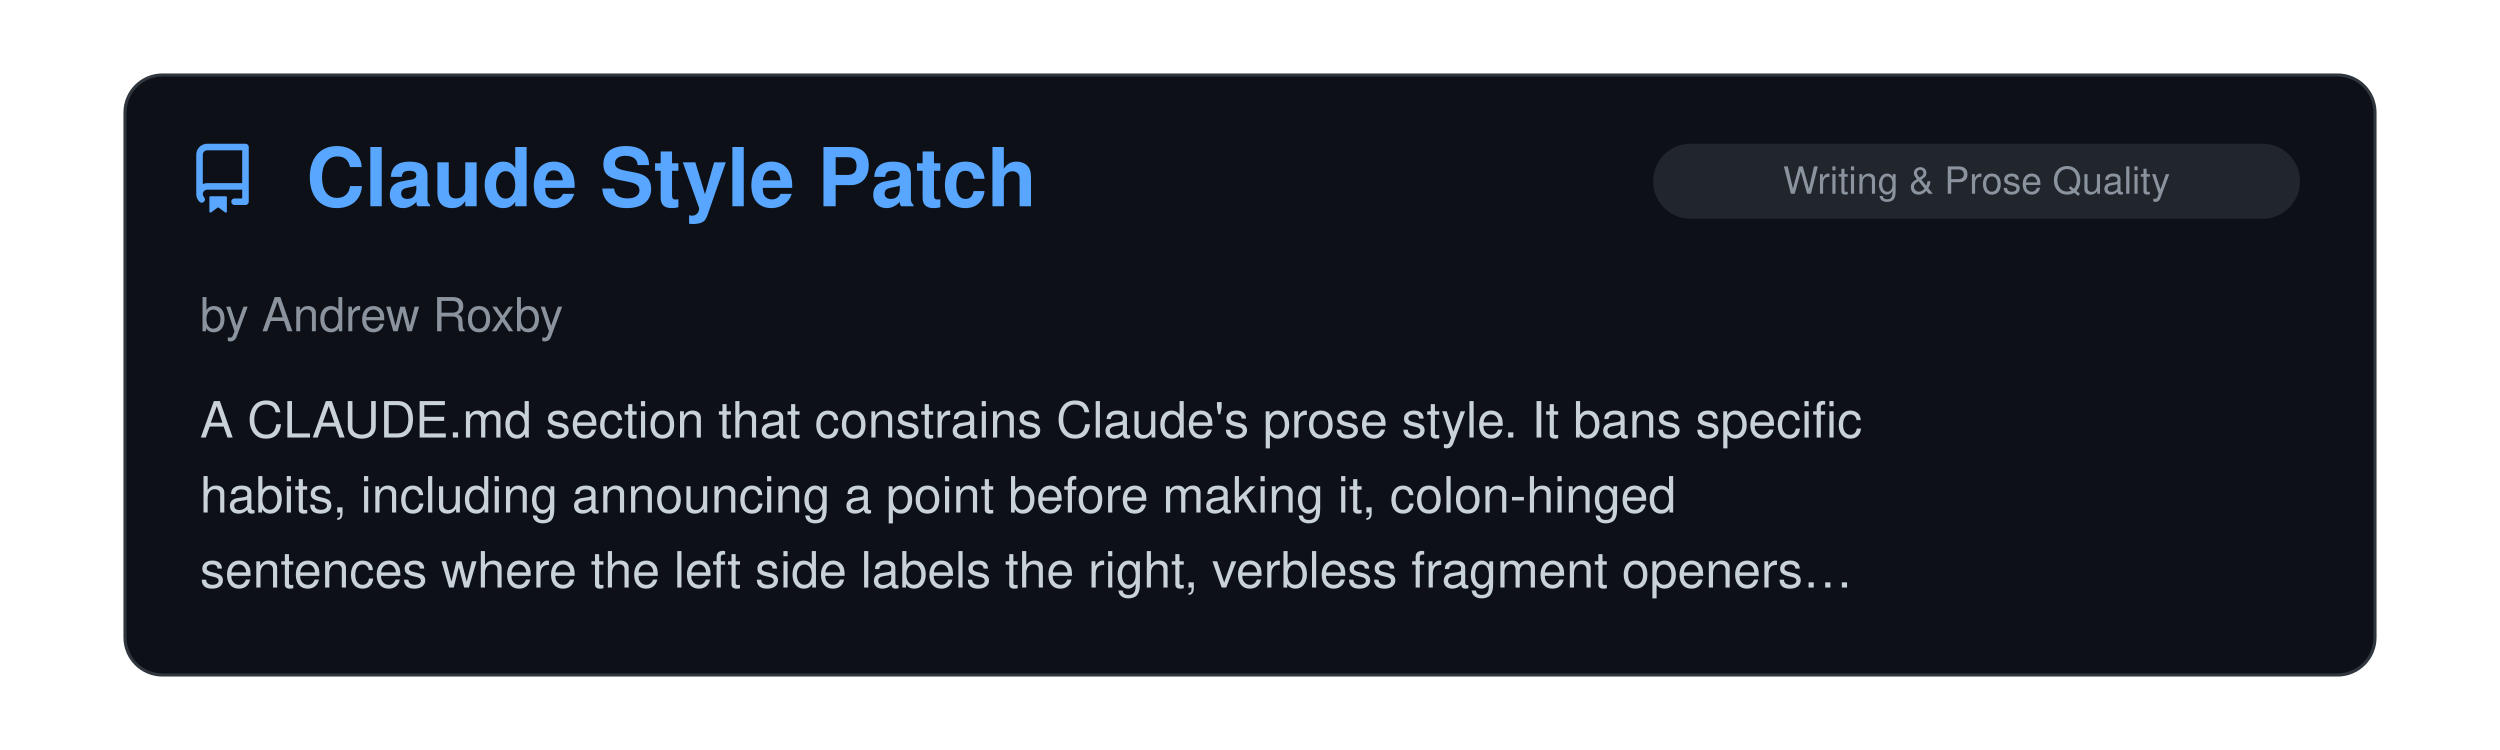
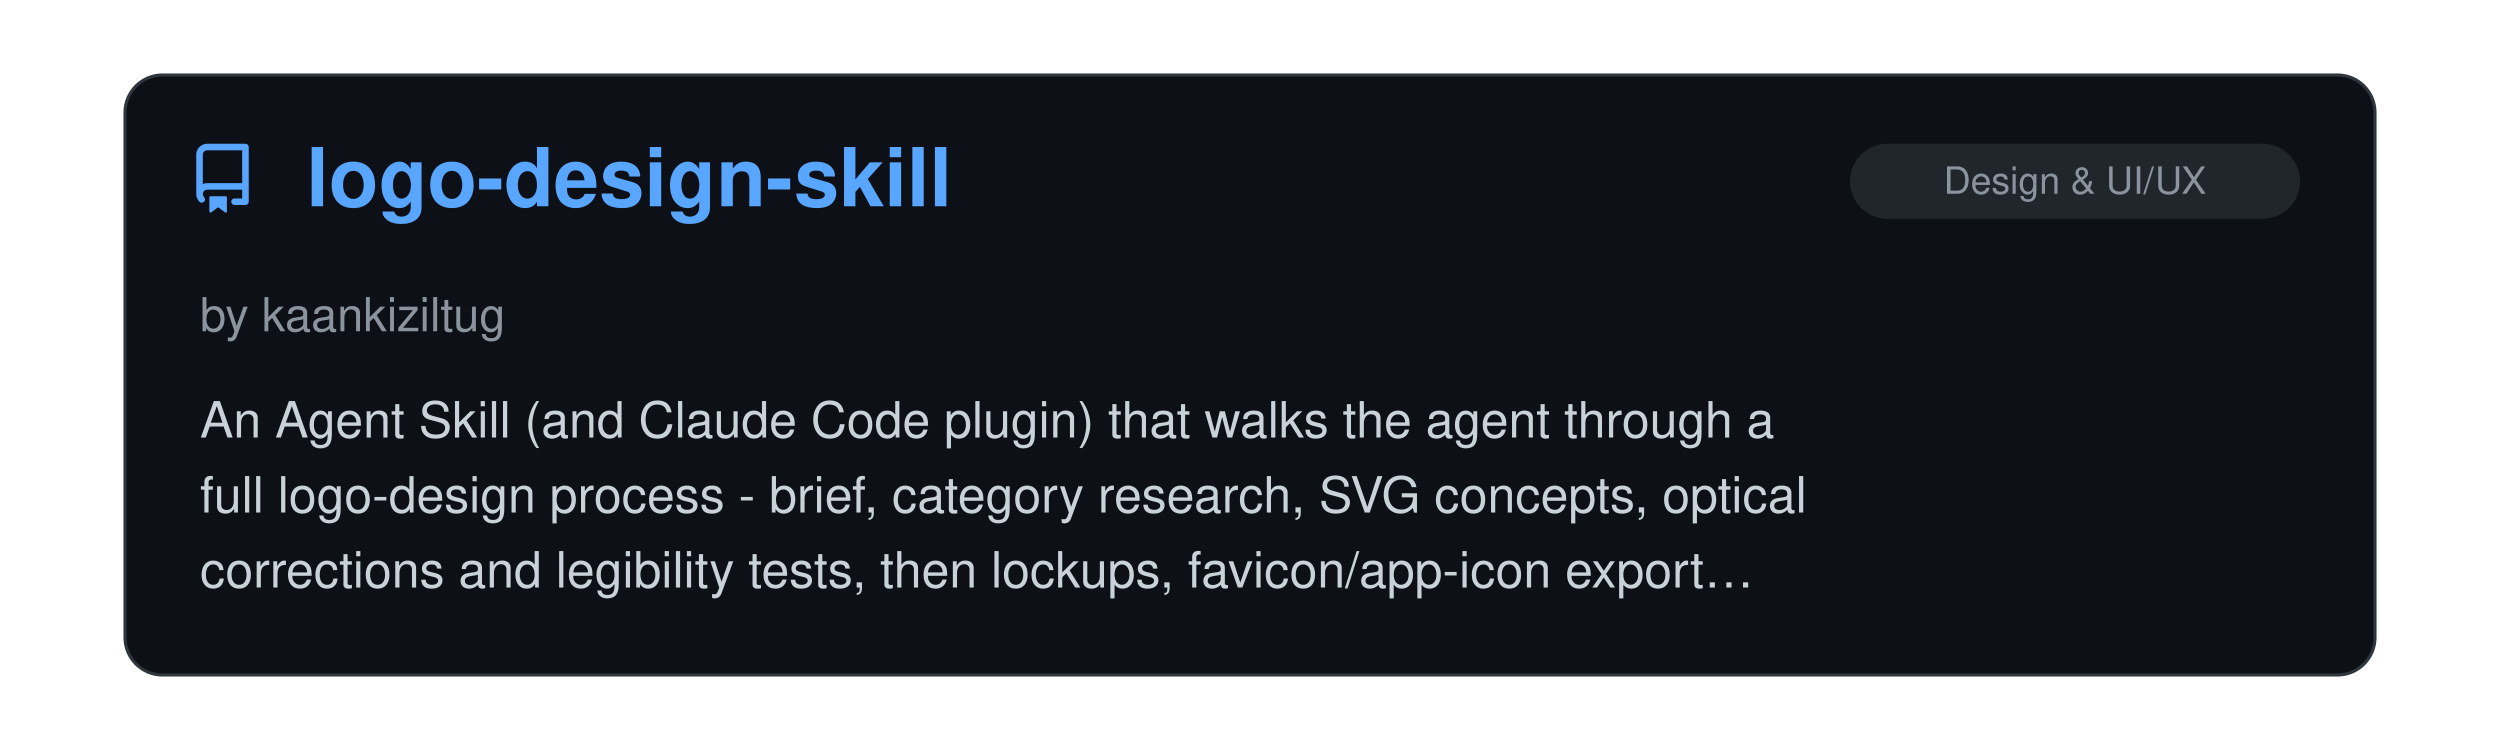
<svg xmlns="http://www.w3.org/2000/svg" viewBox="0 0 800 240" width="100%">
  <clipPath id="raClip">
    <rect x="0" y="0" width="800" height="240" />
  </clipPath>
  <g clip-path="url(#raClip)">
    <g id="raSlider">
      <animateTransform attributeName="transform" type="translate" calcMode="spline" values="0,0; 0,0; -800,0; -800,0; -1600,0; -1600,0; -2400,0; -2400,0; -3200,0; -3200,0; -4000,0; -4000,0; -4800,0" keyTimes="0; 0.15; 0.167; 0.317; 0.333; 0.483; 0.5; 0.65; 0.667; 0.817; 0.833; 0.983; 1" keySplines="0 0 1 1; 0.45 0 0.55 1; 0 0 1 1; 0.45 0 0.55 1; 0 0 1 1; 0.45 0 0.55 1; 0 0 1 1; 0.45 0 0.55 1; 0 0 1 1; 0.45 0 0.55 1; 0 0 1 1; 0.45 0 0.55 1" dur="39s" repeatCount="indefinite" />
      <g transform="translate(0, 0)">
        <rect x="40" y="24" width="720" height="192" rx="12" fill="#0d1117" stroke="#30363d" stroke-width="1" />
        <g transform="translate(60, 46) scale(1.4)" fill="#58a6ff">
          <path d="M2 2.5A2.5 2.5 0 0 1 4.5 0h8.75a.75.75 0 0 1 .75.75v12.5a.75.75 0 0 1-.75.75h-2.5a.75.75 0 0 1 0-1.5h1.75v-2h-8a1 1 0 0 0-.714 1.7.75.75 0 1 1-1.072 1.05A2.495 2.495 0 0 1 2 11.5Zm10.5-1h-8a1 1 0 0 0-1 1v6.708A2.486 2.486 0 0 1 4.5 9h8ZM5 12.25a.25.25 0 0 1 .25-.25h3.5a.25.25 0 0 1 .25.25v3.25a.25.25 0 0 1-.4.2l-1.45-1.087a.249.249 0 0 0-.3 0L5.4 15.7a.25.25 0 0 1-.4-.2Z" />
        </g>
+         <text x="98" y="66" font-family="-apple-system, BlinkMacSystemFont, 'Segoe UI', Helvetica, Arial, sans-serif" font-size="26" font-weight="700" fill="#58a6ff">logo-design-skill</text>
+         <rect x="592" y="46" width="144" height="24" rx="12" fill="#21262d" />
+         <text x="664.0" y="62" text-anchor="middle" font-family="-apple-system, BlinkMacSystemFont, 'Segoe UI', Helvetica, Arial, sans-serif" font-size="12" fill="#8b949e">Design &amp; UI/UX</text>
+         <text x="64" y="106" font-family="-apple-system, BlinkMacSystemFont, 'Segoe UI', Helvetica, Arial, sans-serif" font-size="15" fill="#8b949e">by kaankiziltug</text>
+         <text x="64" y="140" font-family="-apple-system, BlinkMacSystemFont, 'Segoe UI', Helvetica, Arial, sans-serif" font-size="16" fill="#c9d1d9">An Agent Skill (and Claude Code plugin) that walks the agent through a</text>
+         <text x="64" y="164" font-family="-apple-system, BlinkMacSystemFont, 'Segoe UI', Helvetica, Arial, sans-serif" font-size="16" fill="#c9d1d9">full logo-design process - brief, category research, SVG concepts, optical</text>
+         <text x="64" y="188" font-family="-apple-system, BlinkMacSystemFont, 'Segoe UI', Helvetica, Arial, sans-serif" font-size="16" fill="#c9d1d9">corrections and legibility tests, then lockups, favicon/app-icon export…</text>
+       </g>
+       <g transform="translate(800, 0)">
+         <rect x="40" y="24" width="720" height="192" rx="12" fill="#0d1117" stroke="#30363d" stroke-width="1" />
+         <g transform="translate(60, 46) scale(1.4)" fill="#58a6ff">
+           <path d="M2 2.5A2.5 2.5 0 0 1 4.5 0h8.75a.75.75 0 0 1 .75.75v12.5a.75.75 0 0 1-.75.75h-2.5a.75.75 0 0 1 0-1.5h1.75v-2h-8a1 1 0 0 0-.714 1.7.75.75 0 1 1-1.072 1.05A2.495 2.495 0 0 1 2 11.5Zm10.5-1h-8a1 1 0 0 0-1 1v6.708A2.486 2.486 0 0 1 4.5 9h8ZM5 12.25a.25.25 0 0 1 .25-.25h3.5a.25.25 0 0 1 .25.25v3.25a.25.25 0 0 1-.4.2l-1.45-1.087a.249.249 0 0 0-.3 0L5.4 15.7a.25.25 0 0 1-.4-.2Z" />
+         </g>
        <text x="98" y="66" font-family="-apple-system, BlinkMacSystemFont, 'Segoe UI', Helvetica, Arial, sans-serif" font-size="26" font-weight="700" fill="#58a6ff">Claude Style Patch</text>
        <rect x="529" y="46" width="207" height="24" rx="12" fill="#21262d" />
        <text x="632.5" y="62" text-anchor="middle" font-family="-apple-system, BlinkMacSystemFont, 'Segoe UI', Helvetica, Arial, sans-serif" font-size="12" fill="#8b949e">Writing &amp; Prose Quality</text>
        <text x="64" y="106" font-family="-apple-system, BlinkMacSystemFont, 'Segoe UI', Helvetica, Arial, sans-serif" font-size="15" fill="#8b949e">by Andrew Roxby</text>
        <text x="64" y="140" font-family="-apple-system, BlinkMacSystemFont, 'Segoe UI', Helvetica, Arial, sans-serif" font-size="16" fill="#c9d1d9">A CLAUDE.md section that constrains Claude's prose style. It bans specific</text>
        <text x="64" y="164" font-family="-apple-system, BlinkMacSystemFont, 'Segoe UI', Helvetica, Arial, sans-serif" font-size="16" fill="#c9d1d9">habits, including announcing a point before making it, colon-hinged</text>
        <text x="64" y="188" font-family="-apple-system, BlinkMacSystemFont, 'Segoe UI', Helvetica, Arial, sans-serif" font-size="16" fill="#c9d1d9">sentences where the left side labels the right, verbless fragment openers…</text>
      </g>
-       <g transform="translate(800, 0)">
+       <g transform="translate(1600, 0)">
        <rect x="40" y="24" width="720" height="192" rx="12" fill="#0d1117" stroke="#30363d" stroke-width="1" />
        <g transform="translate(60, 46) scale(1.4)" fill="#58a6ff">
          <path d="M2 2.5A2.5 2.5 0 0 1 4.5 0h8.75a.75.75 0 0 1 .75.75v12.5a.75.75 0 0 1-.75.75h-2.5a.75.75 0 0 1 0-1.5h1.75v-2h-8a1 1 0 0 0-.714 1.7.75.75 0 1 1-1.072 1.05A2.495 2.495 0 0 1 2 11.5Zm10.5-1h-8a1 1 0 0 0-1 1v6.708A2.486 2.486 0 0 1 4.5 9h8ZM5 12.25a.25.25 0 0 1 .25-.25h3.5a.25.25 0 0 1 .25.25v3.25a.25.25 0 0 1-.4.2l-1.45-1.087a.249.249 0 0 0-.3 0L5.4 15.7a.25.25 0 0 1-.4-.2Z" />
        </g>
        <text x="98" y="66" font-family="-apple-system, BlinkMacSystemFont, 'Segoe UI', Helvetica, Arial, sans-serif" font-size="26" font-weight="700" fill="#58a6ff">Parry-guard</text>
        <rect x="662" y="46" width="74" height="24" rx="12" fill="#21262d" />
        <text x="699.0" y="62" text-anchor="middle" font-family="-apple-system, BlinkMacSystemFont, 'Segoe UI', Helvetica, Arial, sans-serif" font-size="12" fill="#8b949e">Security</text>
        <text x="64" y="106" font-family="-apple-system, BlinkMacSystemFont, 'Segoe UI', Helvetica, Arial, sans-serif" font-size="15" fill="#8b949e">by vaporif</text>
        <text x="64" y="140" font-family="-apple-system, BlinkMacSystemFont, 'Segoe UI', Helvetica, Arial, sans-serif" font-size="16" fill="#c9d1d9">Prompt injection scanner for AI coding tool hooks, written in Rust.</text>
        <text x="64" y="164" font-family="-apple-system, BlinkMacSystemFont, 'Segoe UI', Helvetica, Arial, sans-serif" font-size="16" fill="#c9d1d9">Catches injection attacks, leaked secrets, and data exfiltration in tool</text>
        <text x="64" y="188" font-family="-apple-system, BlinkMacSystemFont, 'Segoe UI', Helvetica, Arial, sans-serif" font-size="16" fill="#c9d1d9">inputs and outputs by running DeBERTa v3 and optionally Meta Llama Prompt…</text>
      </g>
-       <g transform="translate(1600, 0)">
+       <g transform="translate(2400, 0)">
        <rect x="40" y="24" width="720" height="192" rx="12" fill="#0d1117" stroke="#30363d" stroke-width="1" />
        <g transform="translate(60, 46) scale(1.4)" fill="#58a6ff">
          <path d="M2 2.5A2.5 2.5 0 0 1 4.5 0h8.75a.75.75 0 0 1 .75.75v12.5a.75.75 0 0 1-.75.75h-2.5a.75.75 0 0 1 0-1.5h1.75v-2h-8a1 1 0 0 0-.714 1.7.75.75 0 1 1-1.072 1.05A2.495 2.495 0 0 1 2 11.5Zm10.5-1h-8a1 1 0 0 0-1 1v6.708A2.486 2.486 0 0 1 4.5 9h8ZM5 12.25a.25.25 0 0 1 .25-.25h3.5a.25.25 0 0 1 .25.25v3.25a.25.25 0 0 1-.4.2l-1.45-1.087a.249.249 0 0 0-.3 0L5.4 15.7a.25.25 0 0 1-.4-.2Z" />
        </g>
        <text x="98" y="66" font-family="-apple-system, BlinkMacSystemFont, 'Segoe UI', Helvetica, Arial, sans-serif" font-size="26" font-weight="700" fill="#58a6ff">Claudio</text>
        <rect x="516" y="46" width="220" height="24" rx="12" fill="#21262d" />
        <text x="626.0" y="62" text-anchor="middle" font-family="-apple-system, BlinkMacSystemFont, 'Segoe UI', Helvetica, Arial, sans-serif" font-size="12" fill="#8b949e">Remote Control, Notifications…</text>
        <text x="64" y="106" font-family="-apple-system, BlinkMacSystemFont, 'Segoe UI', Helvetica, Arial, sans-serif" font-size="15" fill="#8b949e">by Christopher Toth</text>
        <text x="64" y="140" font-family="-apple-system, BlinkMacSystemFont, 'Segoe UI', Helvetica, Arial, sans-serif" font-size="16" fill="#c9d1d9">A no-frills little library that adds delightful OS-native sounds to Claude</text>
        <text x="64" y="164" font-family="-apple-system, BlinkMacSystemFont, 'Segoe UI', Helvetica, Arial, sans-serif" font-size="16" fill="#c9d1d9">Code via simple hooks. It really sparks joy.</text>
      </g>
-       <g transform="translate(2400, 0)">
+       <g transform="translate(3200, 0)">
        <rect x="40" y="24" width="720" height="192" rx="12" fill="#0d1117" stroke="#30363d" stroke-width="1" />
        <g transform="translate(60, 46) scale(1.4)" fill="#58a6ff">
          <path d="M2 2.5A2.5 2.5 0 0 1 4.5 0h8.75a.75.75 0 0 1 .75.75v12.5a.75.75 0 0 1-.75.75h-2.5a.75.75 0 0 1 0-1.5h1.75v-2h-8a1 1 0 0 0-.714 1.7.75.75 0 1 1-1.072 1.05A2.495 2.495 0 0 1 2 11.5Zm10.5-1h-8a1 1 0 0 0-1 1v6.708A2.486 2.486 0 0 1 4.5 9h8ZM5 12.25a.25.25 0 0 1 .25-.25h3.5a.25.25 0 0 1 .25.25v3.25a.25.25 0 0 1-.4.2l-1.45-1.087a.249.249 0 0 0-.3 0L5.4 15.7a.25.25 0 0 1-.4-.2Z" />
        </g>
        <text x="98" y="66" font-family="-apple-system, BlinkMacSystemFont, 'Segoe UI', Helvetica, Arial, sans-serif" font-size="26" font-weight="700" fill="#58a6ff">CCometixLine</text>
        <rect x="634" y="46" width="102" height="24" rx="12" fill="#21262d" />
        <text x="685.0" y="62" text-anchor="middle" font-family="-apple-system, BlinkMacSystemFont, 'Segoe UI', Helvetica, Arial, sans-serif" font-size="12" fill="#8b949e">Status Lines</text>
        <text x="64" y="106" font-family="-apple-system, BlinkMacSystemFont, 'Segoe UI', Helvetica, Arial, sans-serif" font-size="15" fill="#8b949e">by Haleclipse</text>
        <text x="64" y="140" font-family="-apple-system, BlinkMacSystemFont, 'Segoe UI', Helvetica, Arial, sans-serif" font-size="16" fill="#c9d1d9">A high-performance Claude Code statusline tool written in Rust with Git</text>
        <text x="64" y="164" font-family="-apple-system, BlinkMacSystemFont, 'Segoe UI', Helvetica, Arial, sans-serif" font-size="16" fill="#c9d1d9">integration, usage tracking, interactive TUI configuration, and Claude</text>
        <text x="64" y="188" font-family="-apple-system, BlinkMacSystemFont, 'Segoe UI', Helvetica, Arial, sans-serif" font-size="16" fill="#c9d1d9">Code enhancement utilities.</text>
      </g>
-       <g transform="translate(3200, 0)">
+       <g transform="translate(4000, 0)">
        <rect x="40" y="24" width="720" height="192" rx="12" fill="#0d1117" stroke="#30363d" stroke-width="1" />
        <g transform="translate(60, 46) scale(1.4)" fill="#58a6ff">
          <path d="M2 2.5A2.5 2.5 0 0 1 4.5 0h8.75a.75.75 0 0 1 .75.75v12.5a.75.75 0 0 1-.75.75h-2.5a.75.75 0 0 1 0-1.5h1.75v-2h-8a1 1 0 0 0-.714 1.7.75.75 0 1 1-1.072 1.05A2.495 2.495 0 0 1 2 11.5Zm10.5-1h-8a1 1 0 0 0-1 1v6.708A2.486 2.486 0 0 1 4.5 9h8ZM5 12.25a.25.25 0 0 1 .25-.25h3.5a.25.25 0 0 1 .25.25v3.25a.25.25 0 0 1-.4.2l-1.45-1.087a.249.249 0 0 0-.3 0L5.4 15.7a.25.25 0 0 1-.4-.2Z" />
        </g>
        <text x="98" y="66" font-family="-apple-system, BlinkMacSystemFont, 'Segoe UI', Helvetica, Arial, sans-serif" font-size="26" font-weight="700" fill="#58a6ff">claude-esp</text>
        <rect x="516" y="46" width="220" height="24" rx="12" fill="#21262d" />
        <text x="626.0" y="62" text-anchor="middle" font-family="-apple-system, BlinkMacSystemFont, 'Segoe UI', Helvetica, Arial, sans-serif" font-size="12" fill="#8b949e">Observability &amp; Monitoring</text>
        <text x="64" y="106" font-family="-apple-system, BlinkMacSystemFont, 'Segoe UI', Helvetica, Arial, sans-serif" font-size="15" fill="#8b949e">by phiat</text>
        <text x="64" y="140" font-family="-apple-system, BlinkMacSystemFont, 'Segoe UI', Helvetica, Arial, sans-serif" font-size="16" fill="#c9d1d9">Go-based TUI that streams Claude Code hidden output (thinking, tool calls,</text>
        <text x="64" y="164" font-family="-apple-system, BlinkMacSystemFont, 'Segoe UI', Helvetica, Arial, sans-serif" font-size="16" fill="#c9d1d9">subagents) to a separate terminal. Watch multiple sessions simultaneously,</text>
        <text x="64" y="188" font-family="-apple-system, BlinkMacSystemFont, 'Segoe UI', Helvetica, Arial, sans-serif" font-size="16" fill="#c9d1d9">filter by content type, and track background tasks. Ideal for debugging or…</text>
      </g>
-       <g transform="translate(4000, 0)">
-         <rect x="40" y="24" width="720" height="192" rx="12" fill="#0d1117" stroke="#30363d" stroke-width="1" />
-         <g transform="translate(60, 46) scale(1.4)" fill="#58a6ff">
-           <path d="M2 2.5A2.5 2.5 0 0 1 4.5 0h8.75a.75.75 0 0 1 .75.75v12.5a.75.75 0 0 1-.75.75h-2.5a.75.75 0 0 1 0-1.5h1.75v-2h-8a1 1 0 0 0-.714 1.7.75.75 0 1 1-1.072 1.05A2.495 2.495 0 0 1 2 11.5Zm10.5-1h-8a1 1 0 0 0-1 1v6.708A2.486 2.486 0 0 1 4.5 9h8ZM5 12.25a.25.25 0 0 1 .25-.25h3.5a.25.25 0 0 1 .25.25v3.25a.25.25 0 0 1-.4.2l-1.45-1.087a.249.249 0 0 0-.3 0L5.4 15.7a.25.25 0 0 1-.4-.2Z" />
-         </g>
-         <text x="98" y="66" font-family="-apple-system, BlinkMacSystemFont, 'Segoe UI', Helvetica, Arial, sans-serif" font-size="26" font-weight="700" fill="#58a6ff">TDD Guard</text>
-         <rect x="669" y="46" width="67" height="24" rx="12" fill="#21262d" />
-         <text x="702.5" y="62" text-anchor="middle" font-family="-apple-system, BlinkMacSystemFont, 'Segoe UI', Helvetica, Arial, sans-serif" font-size="12" fill="#8b949e">Testing</text>
-         <text x="64" y="106" font-family="-apple-system, BlinkMacSystemFont, 'Segoe UI', Helvetica, Arial, sans-serif" font-size="15" fill="#8b949e">by Nizar Selander</text>
-         <text x="64" y="140" font-family="-apple-system, BlinkMacSystemFont, 'Segoe UI', Helvetica, Arial, sans-serif" font-size="16" fill="#c9d1d9">A hooks-driven system that monitors file operations in real-time and</text>
-         <text x="64" y="164" font-family="-apple-system, BlinkMacSystemFont, 'Segoe UI', Helvetica, Arial, sans-serif" font-size="16" fill="#c9d1d9">blocks changes that violate TDD principles.</text>
-       </g>
      <g transform="translate(4800, 0)">
        <rect x="40" y="24" width="720" height="192" rx="12" fill="#0d1117" stroke="#30363d" stroke-width="1" />
        <g transform="translate(60, 46) scale(1.4)" fill="#58a6ff">
          <path d="M2 2.5A2.5 2.5 0 0 1 4.5 0h8.75a.75.75 0 0 1 .75.75v12.5a.75.75 0 0 1-.75.75h-2.5a.75.75 0 0 1 0-1.5h1.75v-2h-8a1 1 0 0 0-.714 1.7.75.75 0 1 1-1.072 1.05A2.495 2.495 0 0 1 2 11.5Zm10.5-1h-8a1 1 0 0 0-1 1v6.708A2.486 2.486 0 0 1 4.5 9h8ZM5 12.25a.25.25 0 0 1 .25-.25h3.5a.25.25 0 0 1 .25.25v3.25a.25.25 0 0 1-.4.2l-1.45-1.087a.249.249 0 0 0-.3 0L5.4 15.7a.25.25 0 0 1-.4-.2Z" />
        </g>
-         <text x="98" y="66" font-family="-apple-system, BlinkMacSystemFont, 'Segoe UI', Helvetica, Arial, sans-serif" font-size="26" font-weight="700" fill="#58a6ff">Claude Style Patch</text>
-         <rect x="529" y="46" width="207" height="24" rx="12" fill="#21262d" />
-         <text x="632.5" y="62" text-anchor="middle" font-family="-apple-system, BlinkMacSystemFont, 'Segoe UI', Helvetica, Arial, sans-serif" font-size="12" fill="#8b949e">Writing &amp; Prose Quality</text>
-         <text x="64" y="106" font-family="-apple-system, BlinkMacSystemFont, 'Segoe UI', Helvetica, Arial, sans-serif" font-size="15" fill="#8b949e">by Andrew Roxby</text>
-         <text x="64" y="140" font-family="-apple-system, BlinkMacSystemFont, 'Segoe UI', Helvetica, Arial, sans-serif" font-size="16" fill="#c9d1d9">A CLAUDE.md section that constrains Claude's prose style. It bans specific</text>
-         <text x="64" y="164" font-family="-apple-system, BlinkMacSystemFont, 'Segoe UI', Helvetica, Arial, sans-serif" font-size="16" fill="#c9d1d9">habits, including announcing a point before making it, colon-hinged</text>
-         <text x="64" y="188" font-family="-apple-system, BlinkMacSystemFont, 'Segoe UI', Helvetica, Arial, sans-serif" font-size="16" fill="#c9d1d9">sentences where the left side labels the right, verbless fragment openers…</text>
+         <text x="98" y="66" font-family="-apple-system, BlinkMacSystemFont, 'Segoe UI', Helvetica, Arial, sans-serif" font-size="26" font-weight="700" fill="#58a6ff">logo-design-skill</text>
+         <rect x="592" y="46" width="144" height="24" rx="12" fill="#21262d" />
+         <text x="664.0" y="62" text-anchor="middle" font-family="-apple-system, BlinkMacSystemFont, 'Segoe UI', Helvetica, Arial, sans-serif" font-size="12" fill="#8b949e">Design &amp; UI/UX</text>
+         <text x="64" y="106" font-family="-apple-system, BlinkMacSystemFont, 'Segoe UI', Helvetica, Arial, sans-serif" font-size="15" fill="#8b949e">by kaankiziltug</text>
+         <text x="64" y="140" font-family="-apple-system, BlinkMacSystemFont, 'Segoe UI', Helvetica, Arial, sans-serif" font-size="16" fill="#c9d1d9">An Agent Skill (and Claude Code plugin) that walks the agent through a</text>
+         <text x="64" y="164" font-family="-apple-system, BlinkMacSystemFont, 'Segoe UI', Helvetica, Arial, sans-serif" font-size="16" fill="#c9d1d9">full logo-design process - brief, category research, SVG concepts, optical</text>
+         <text x="64" y="188" font-family="-apple-system, BlinkMacSystemFont, 'Segoe UI', Helvetica, Arial, sans-serif" font-size="16" fill="#c9d1d9">corrections and legibility tests, then lockups, favicon/app-icon export…</text>
      </g>
    </g>
  </g>
</svg>
